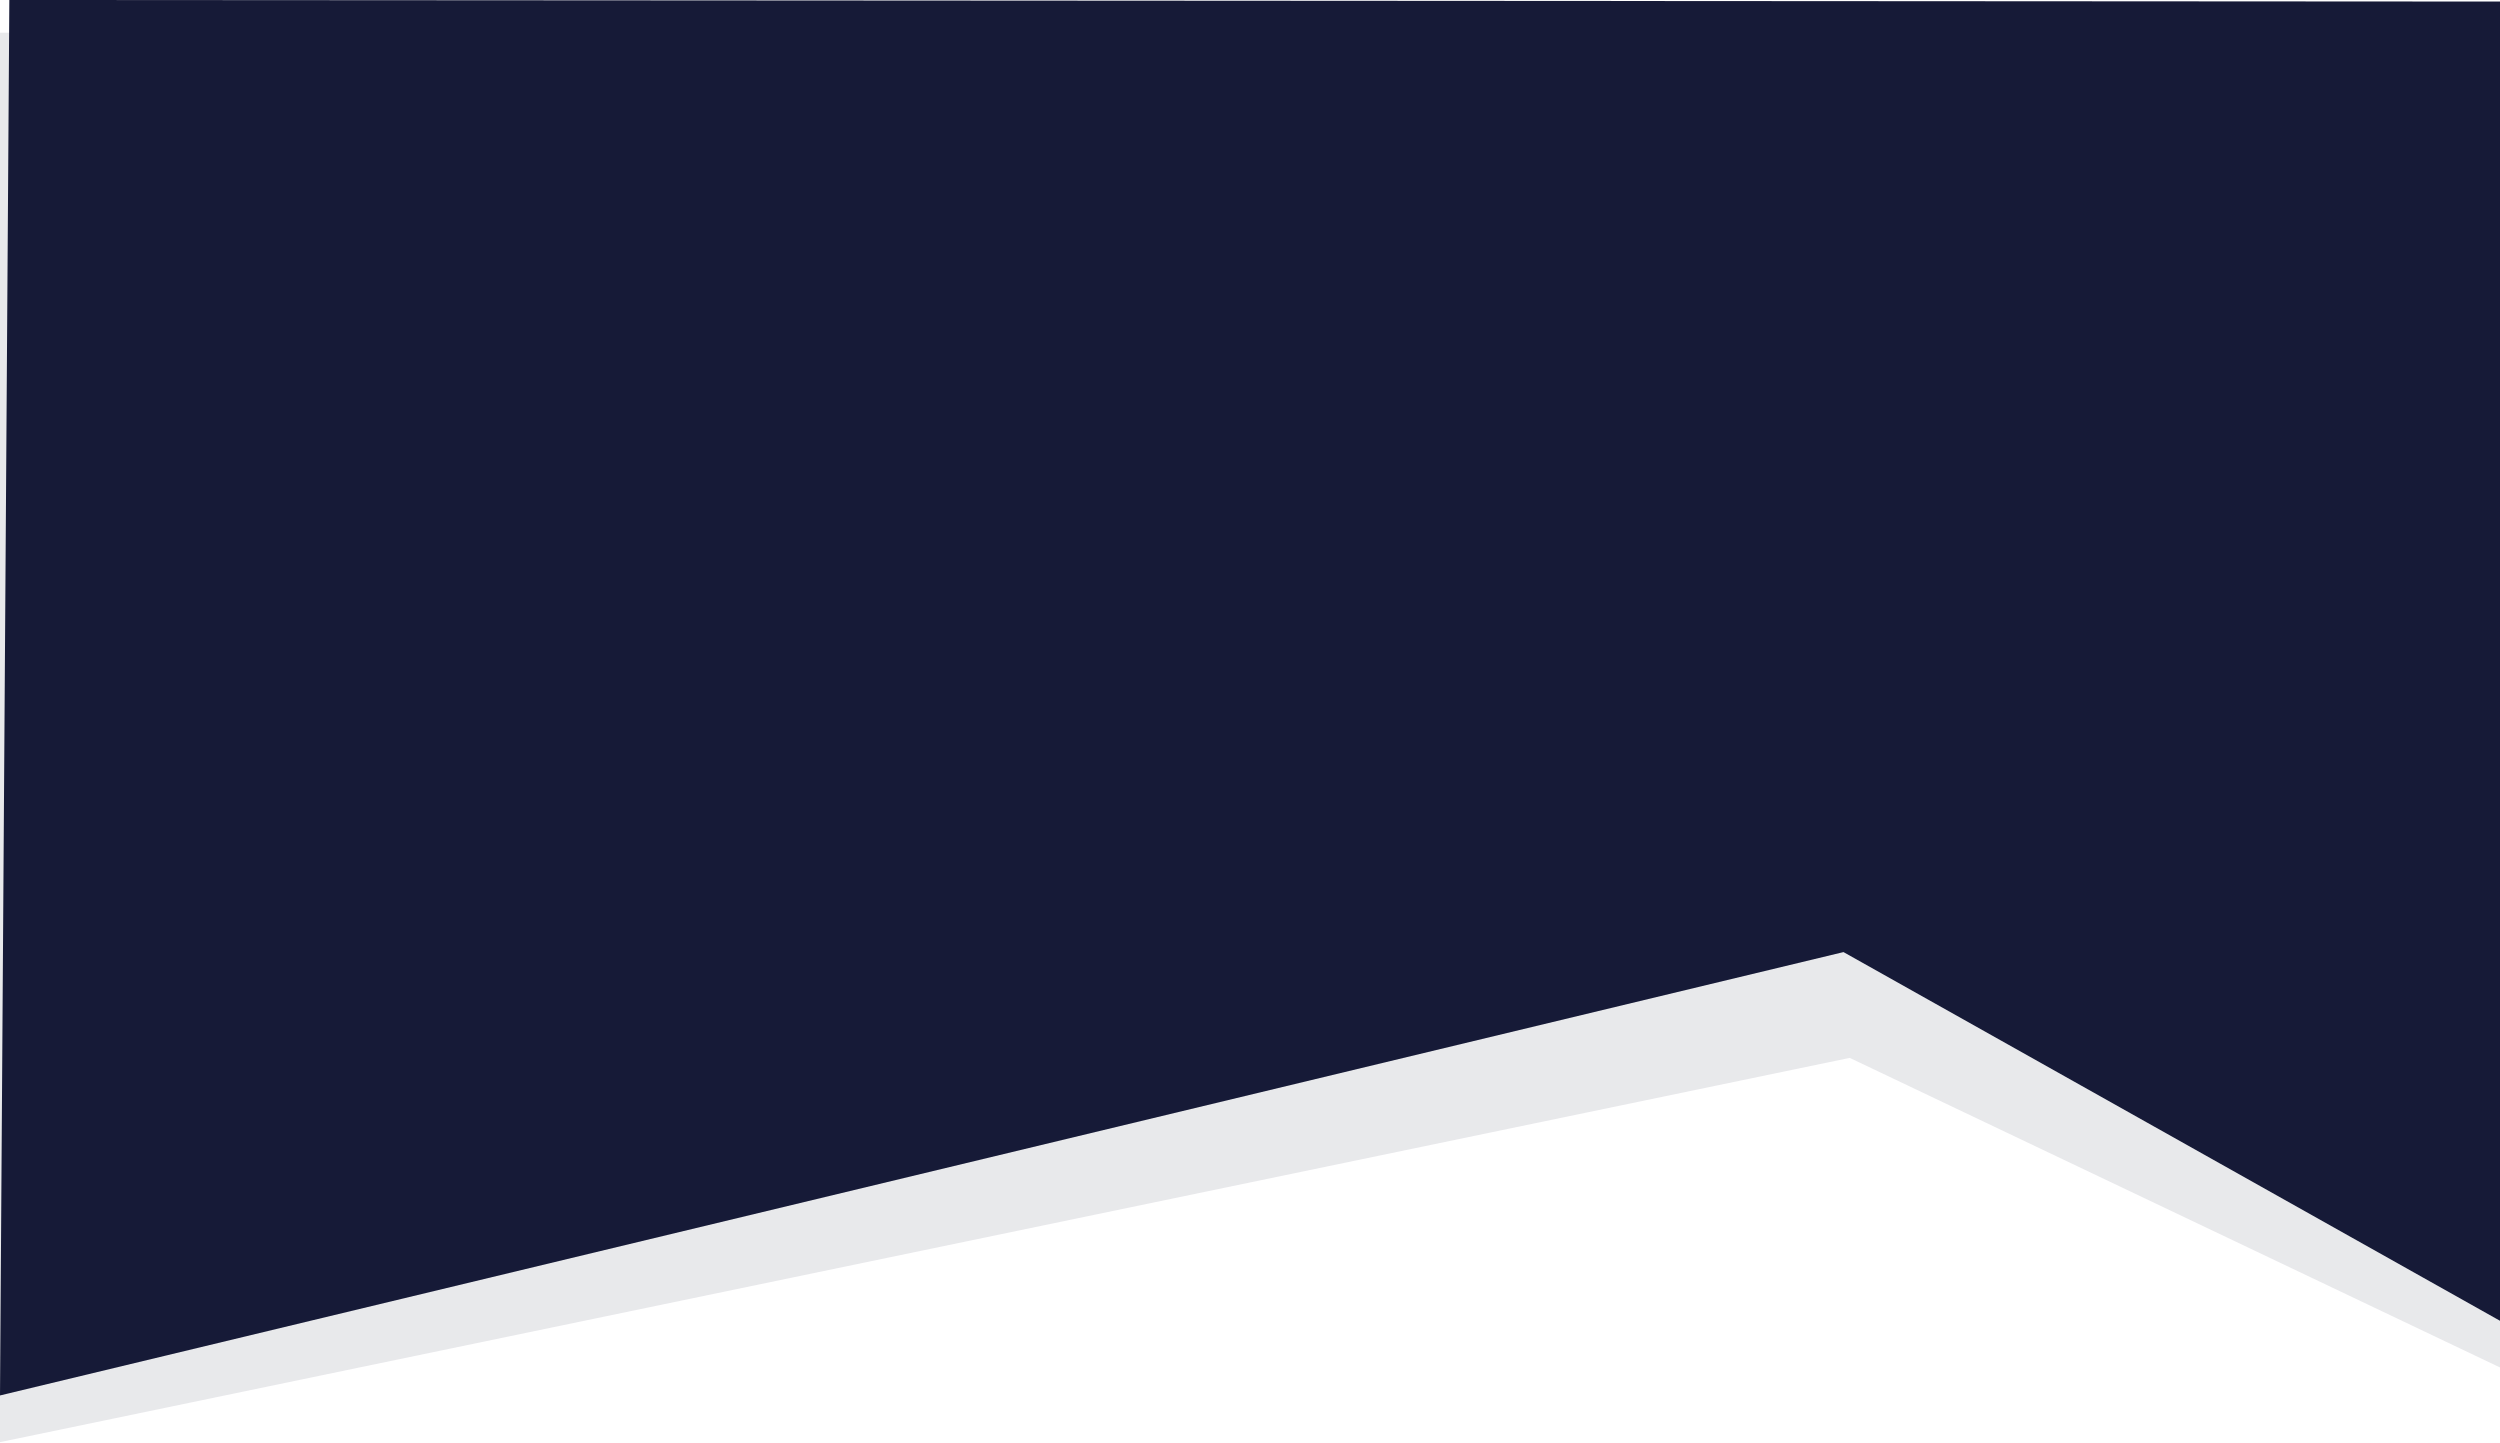
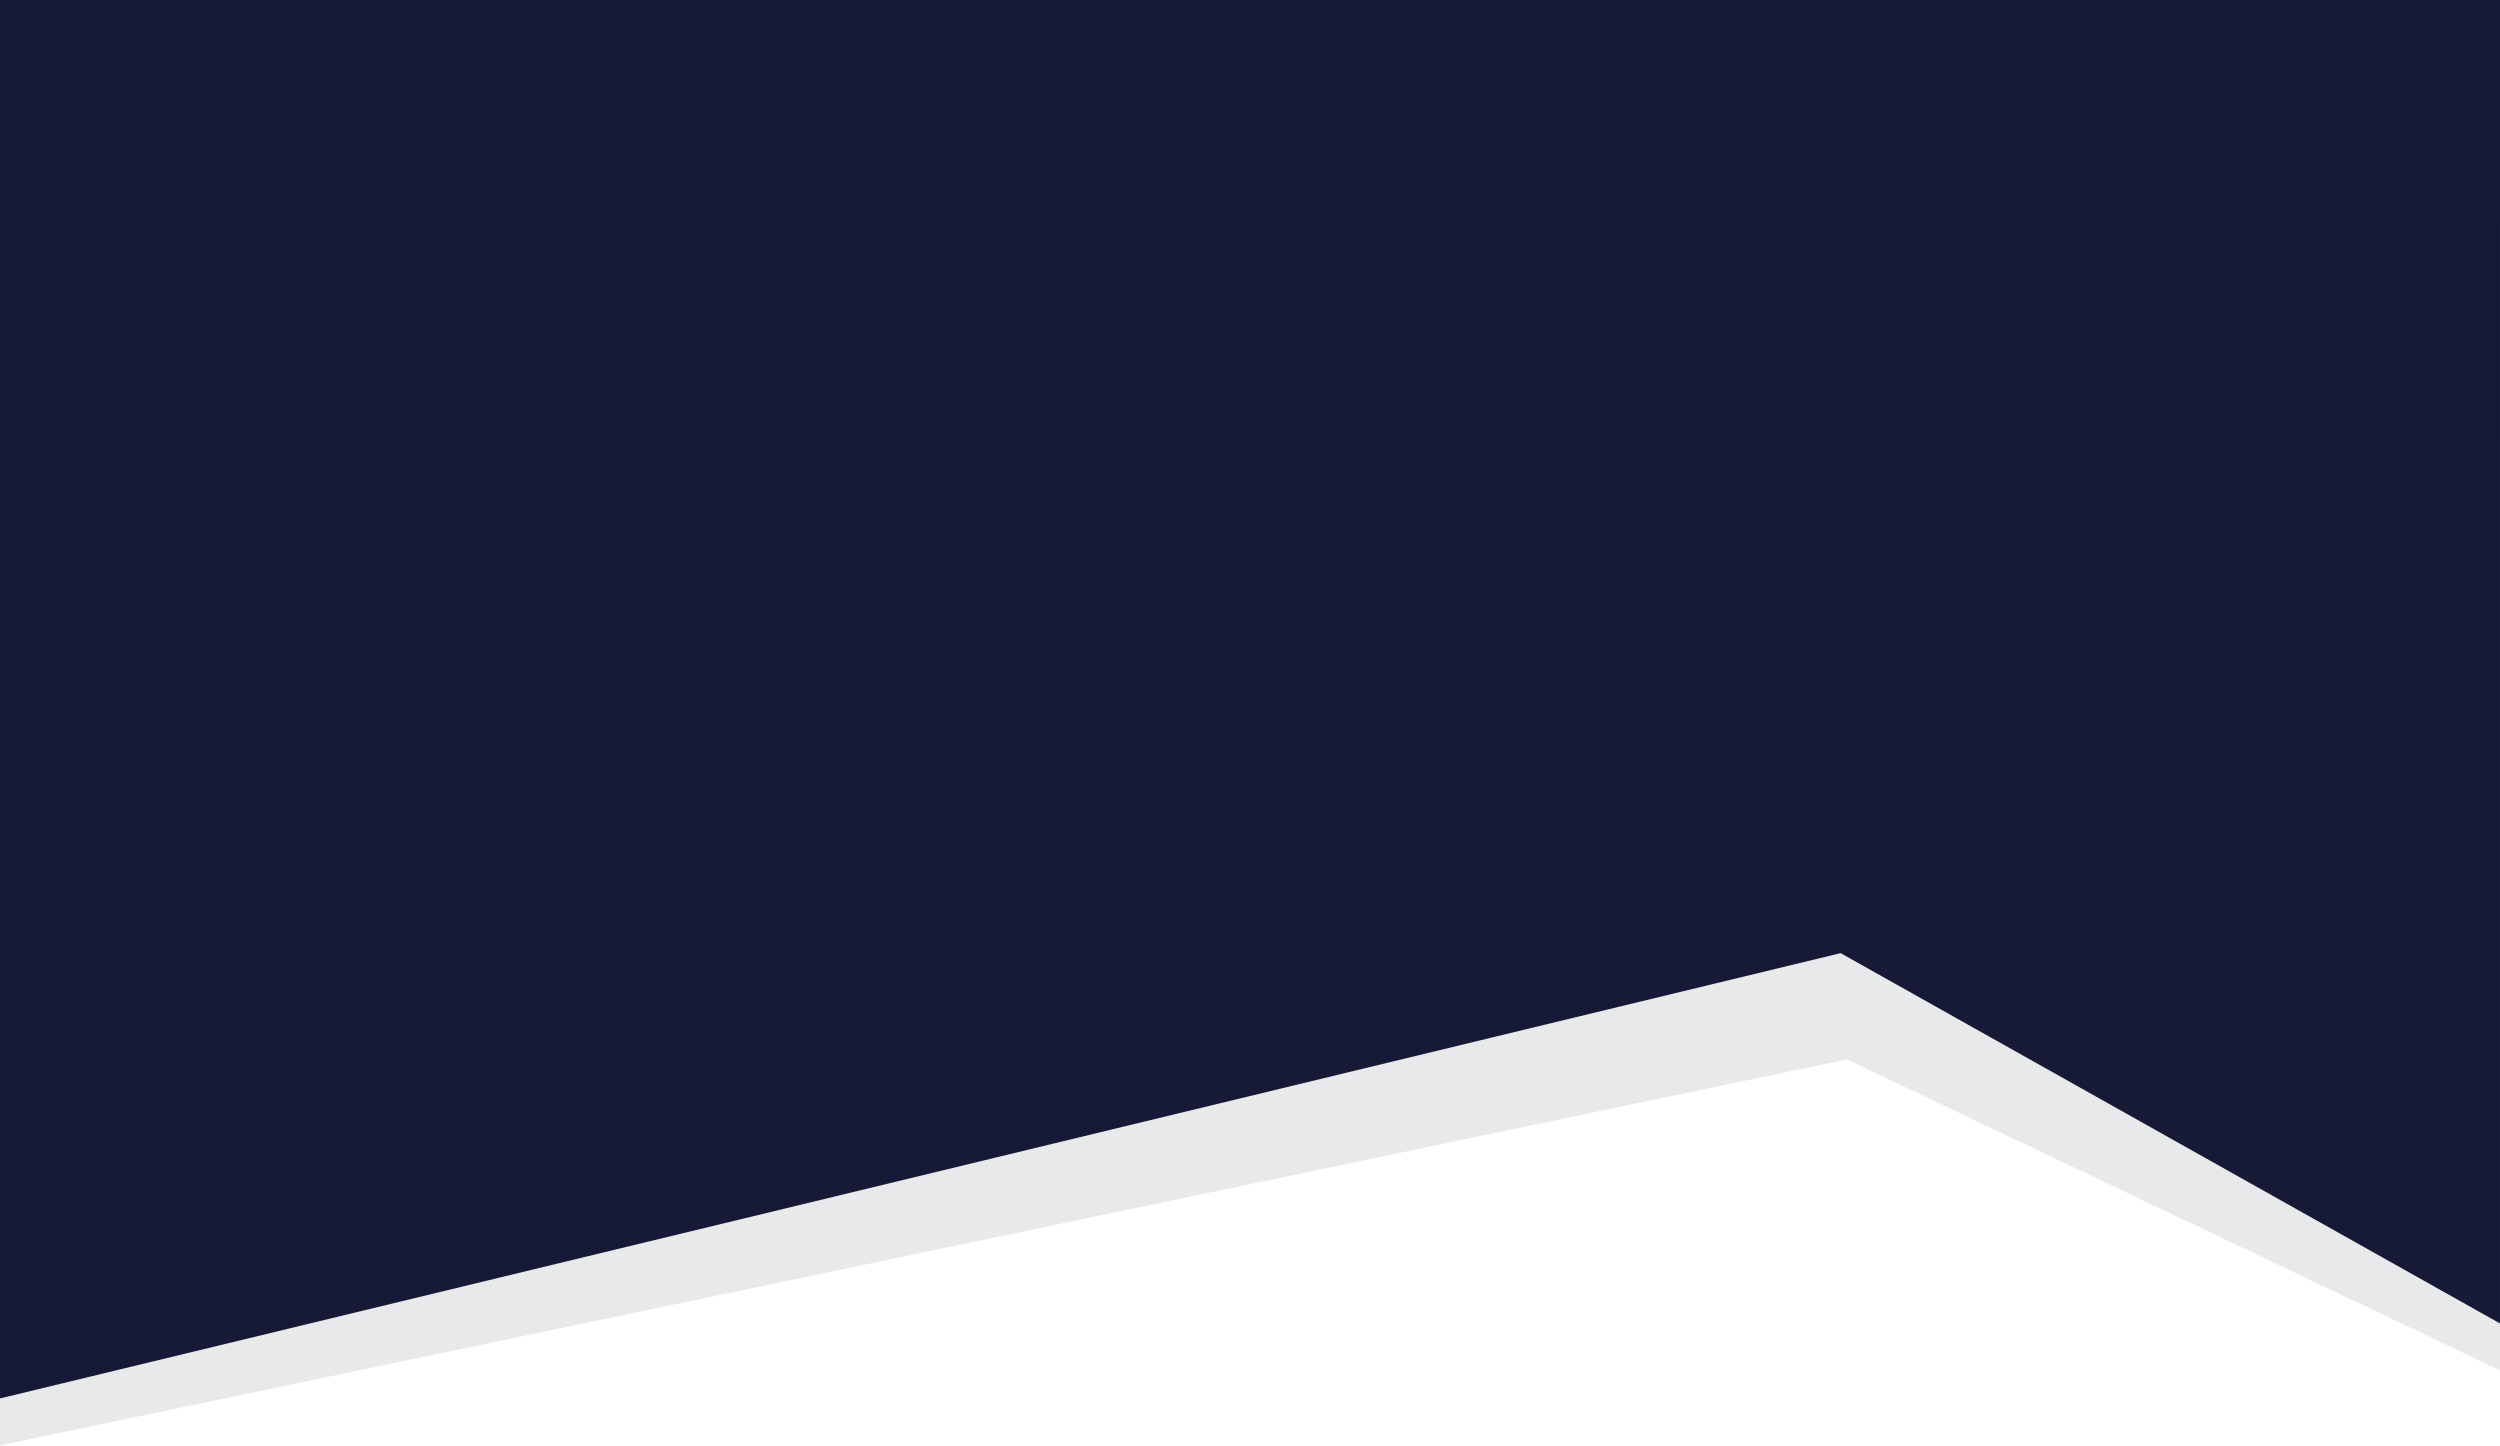
- <svg xmlns="http://www.w3.org/2000/svg" width="1607" height="927" viewBox="0 0 1607 927">
-   <g id="Group_3752" data-name="Group 3752" transform="translate(7 2)">
-     <path id="Path_11684" data-name="Path 11684" d="M0-80H1607V778L1189,579,0,826Z" transform="translate(-7 99)" fill="#161a37" opacity="0.1" />
-     <path id="Path_11685" data-name="Path 11685" d="M6-71l1601,1V778L1185,541,0,826Z" transform="translate(-7 69)" fill="#161a37" />
+ <svg xmlns="http://www.w3.org/2000/svg" width="1600.031" height="925.016" viewBox="0 0 1600.031 925.016">
+   <g id="Group_3757" data-name="Group 3757" transform="translate(0.016 0.016)">
+     <path id="Path_11684" data-name="Path 11684" d="M7-99,1607-80V778L1189,579,7,826Z" transform="translate(-7 99)" fill="#161a37" opacity="0.1" />
+     <path id="Path_11685" data-name="Path 11685" d="M6.984-69.016H1607.016L1607,778,1185,541,7,826Z" transform="translate(-7 69)" fill="#161a37" />
  </g>
</svg>
